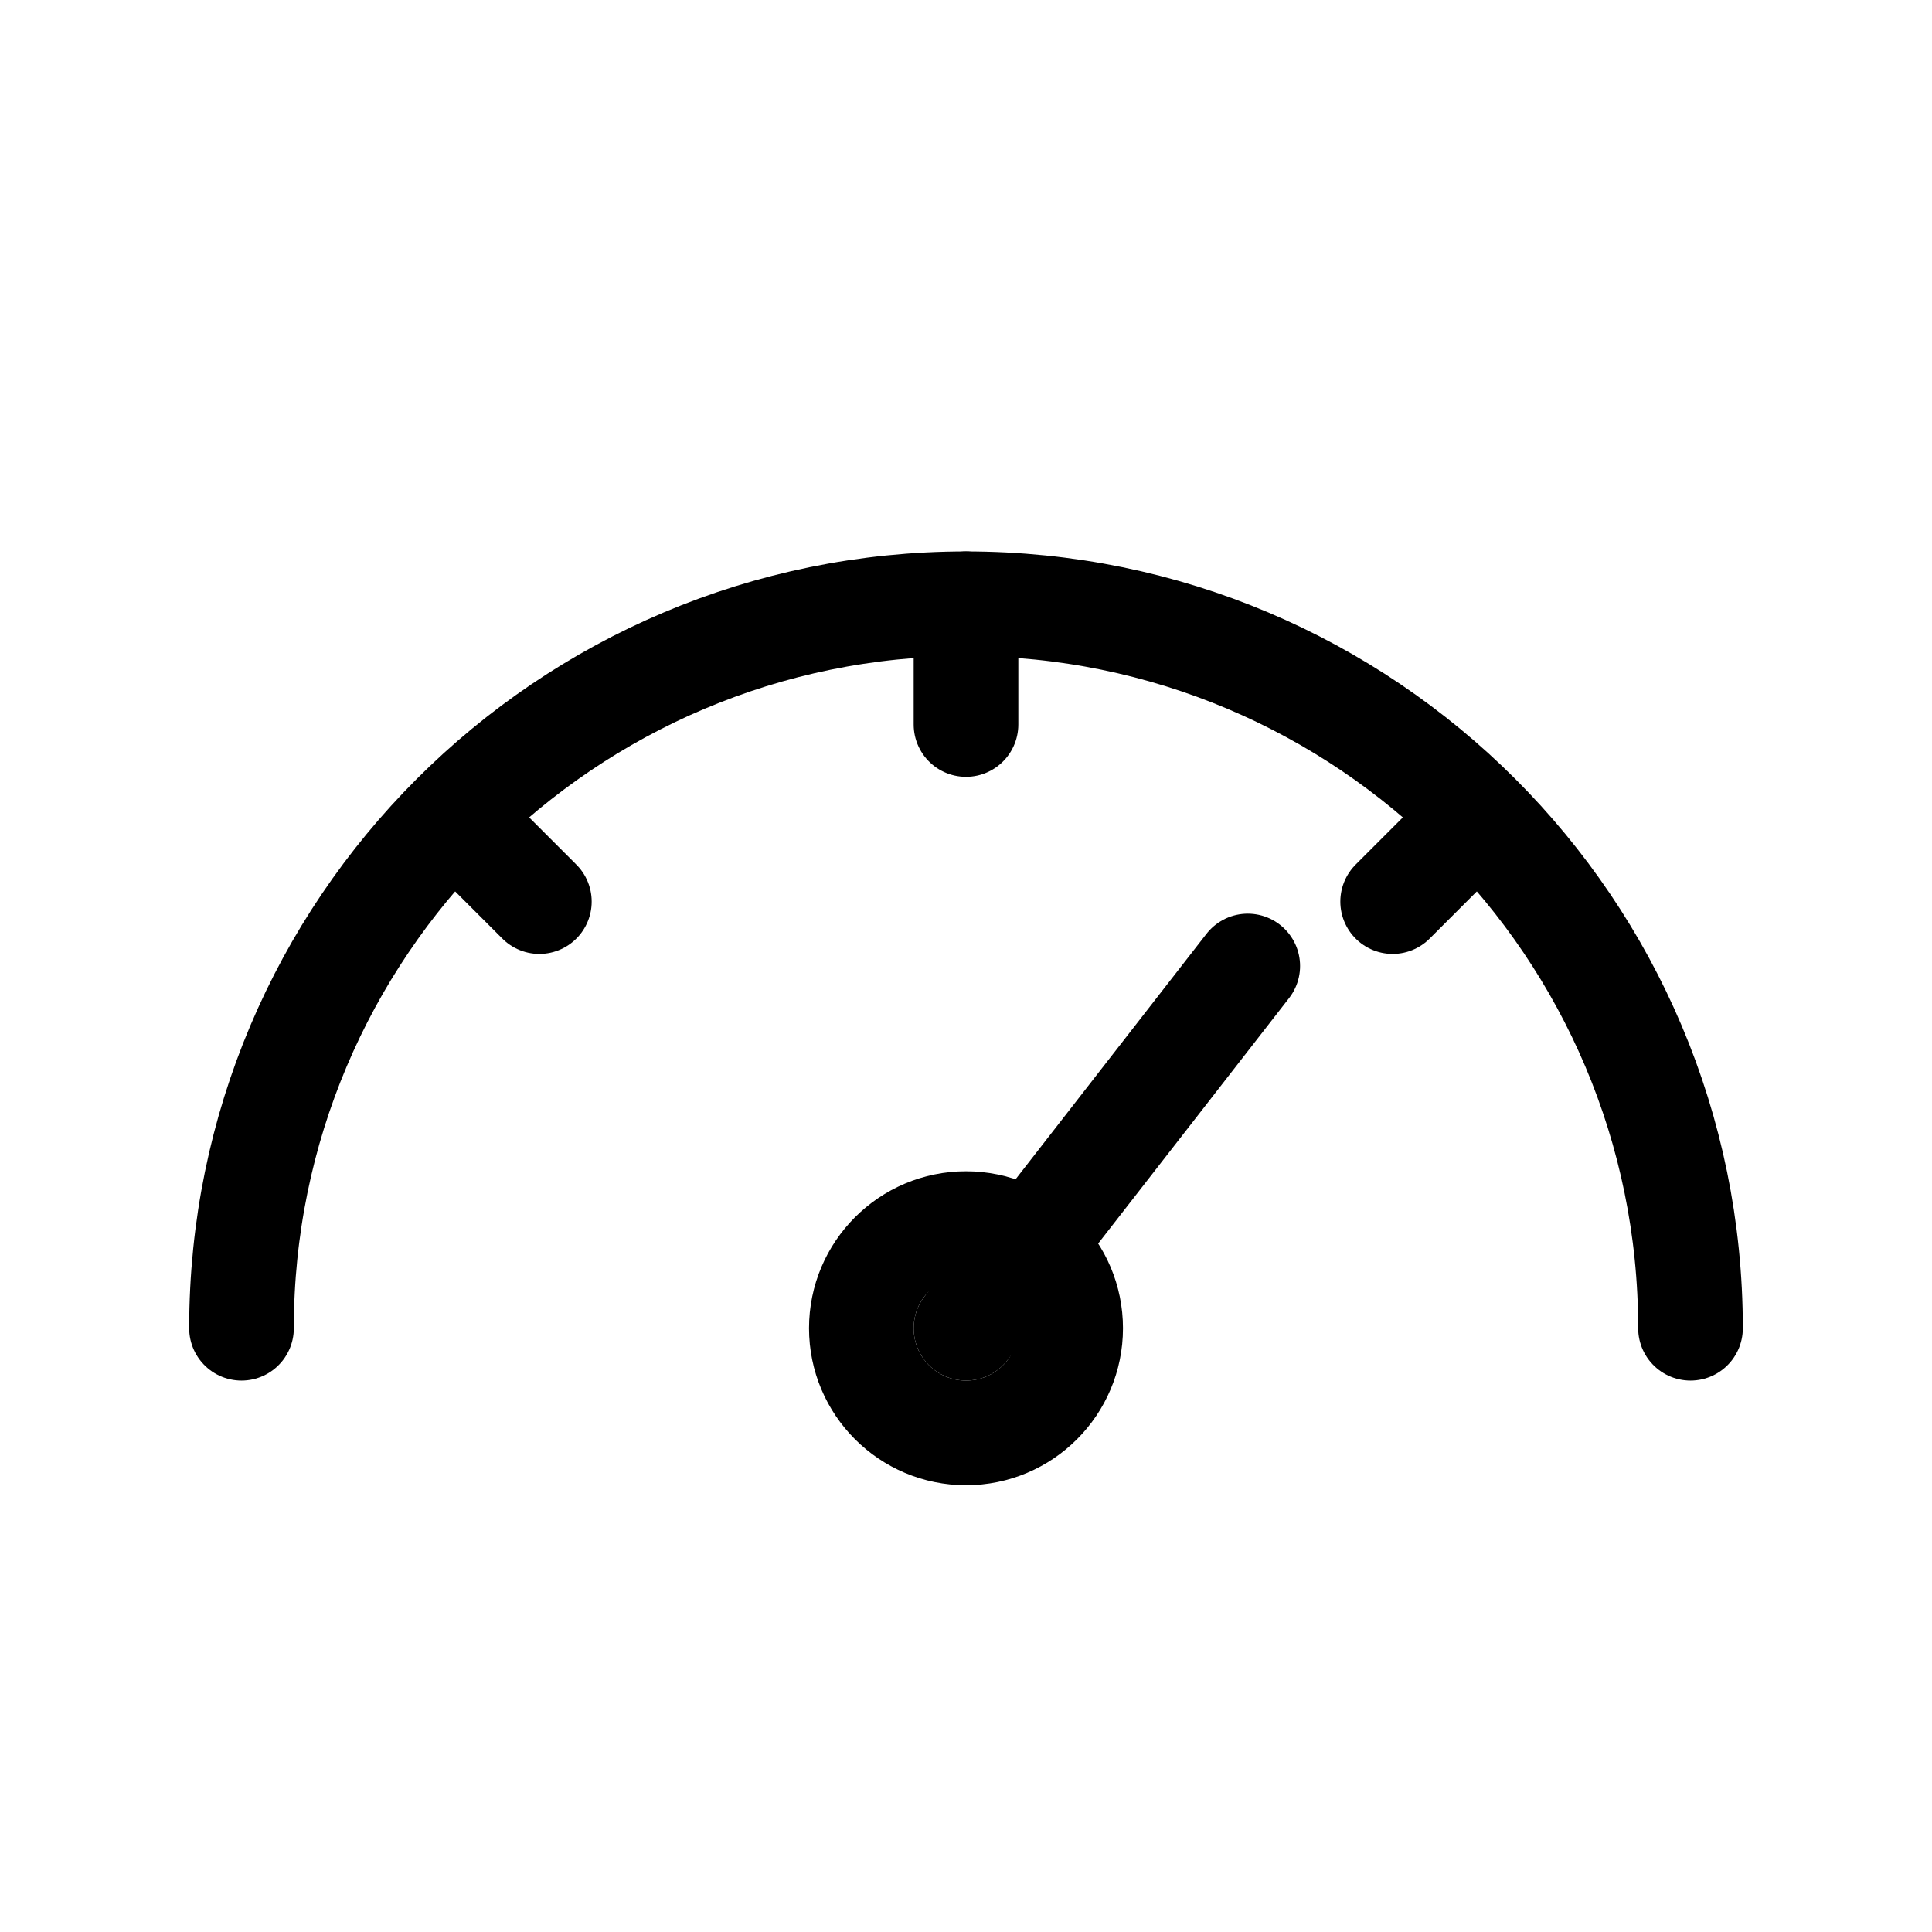
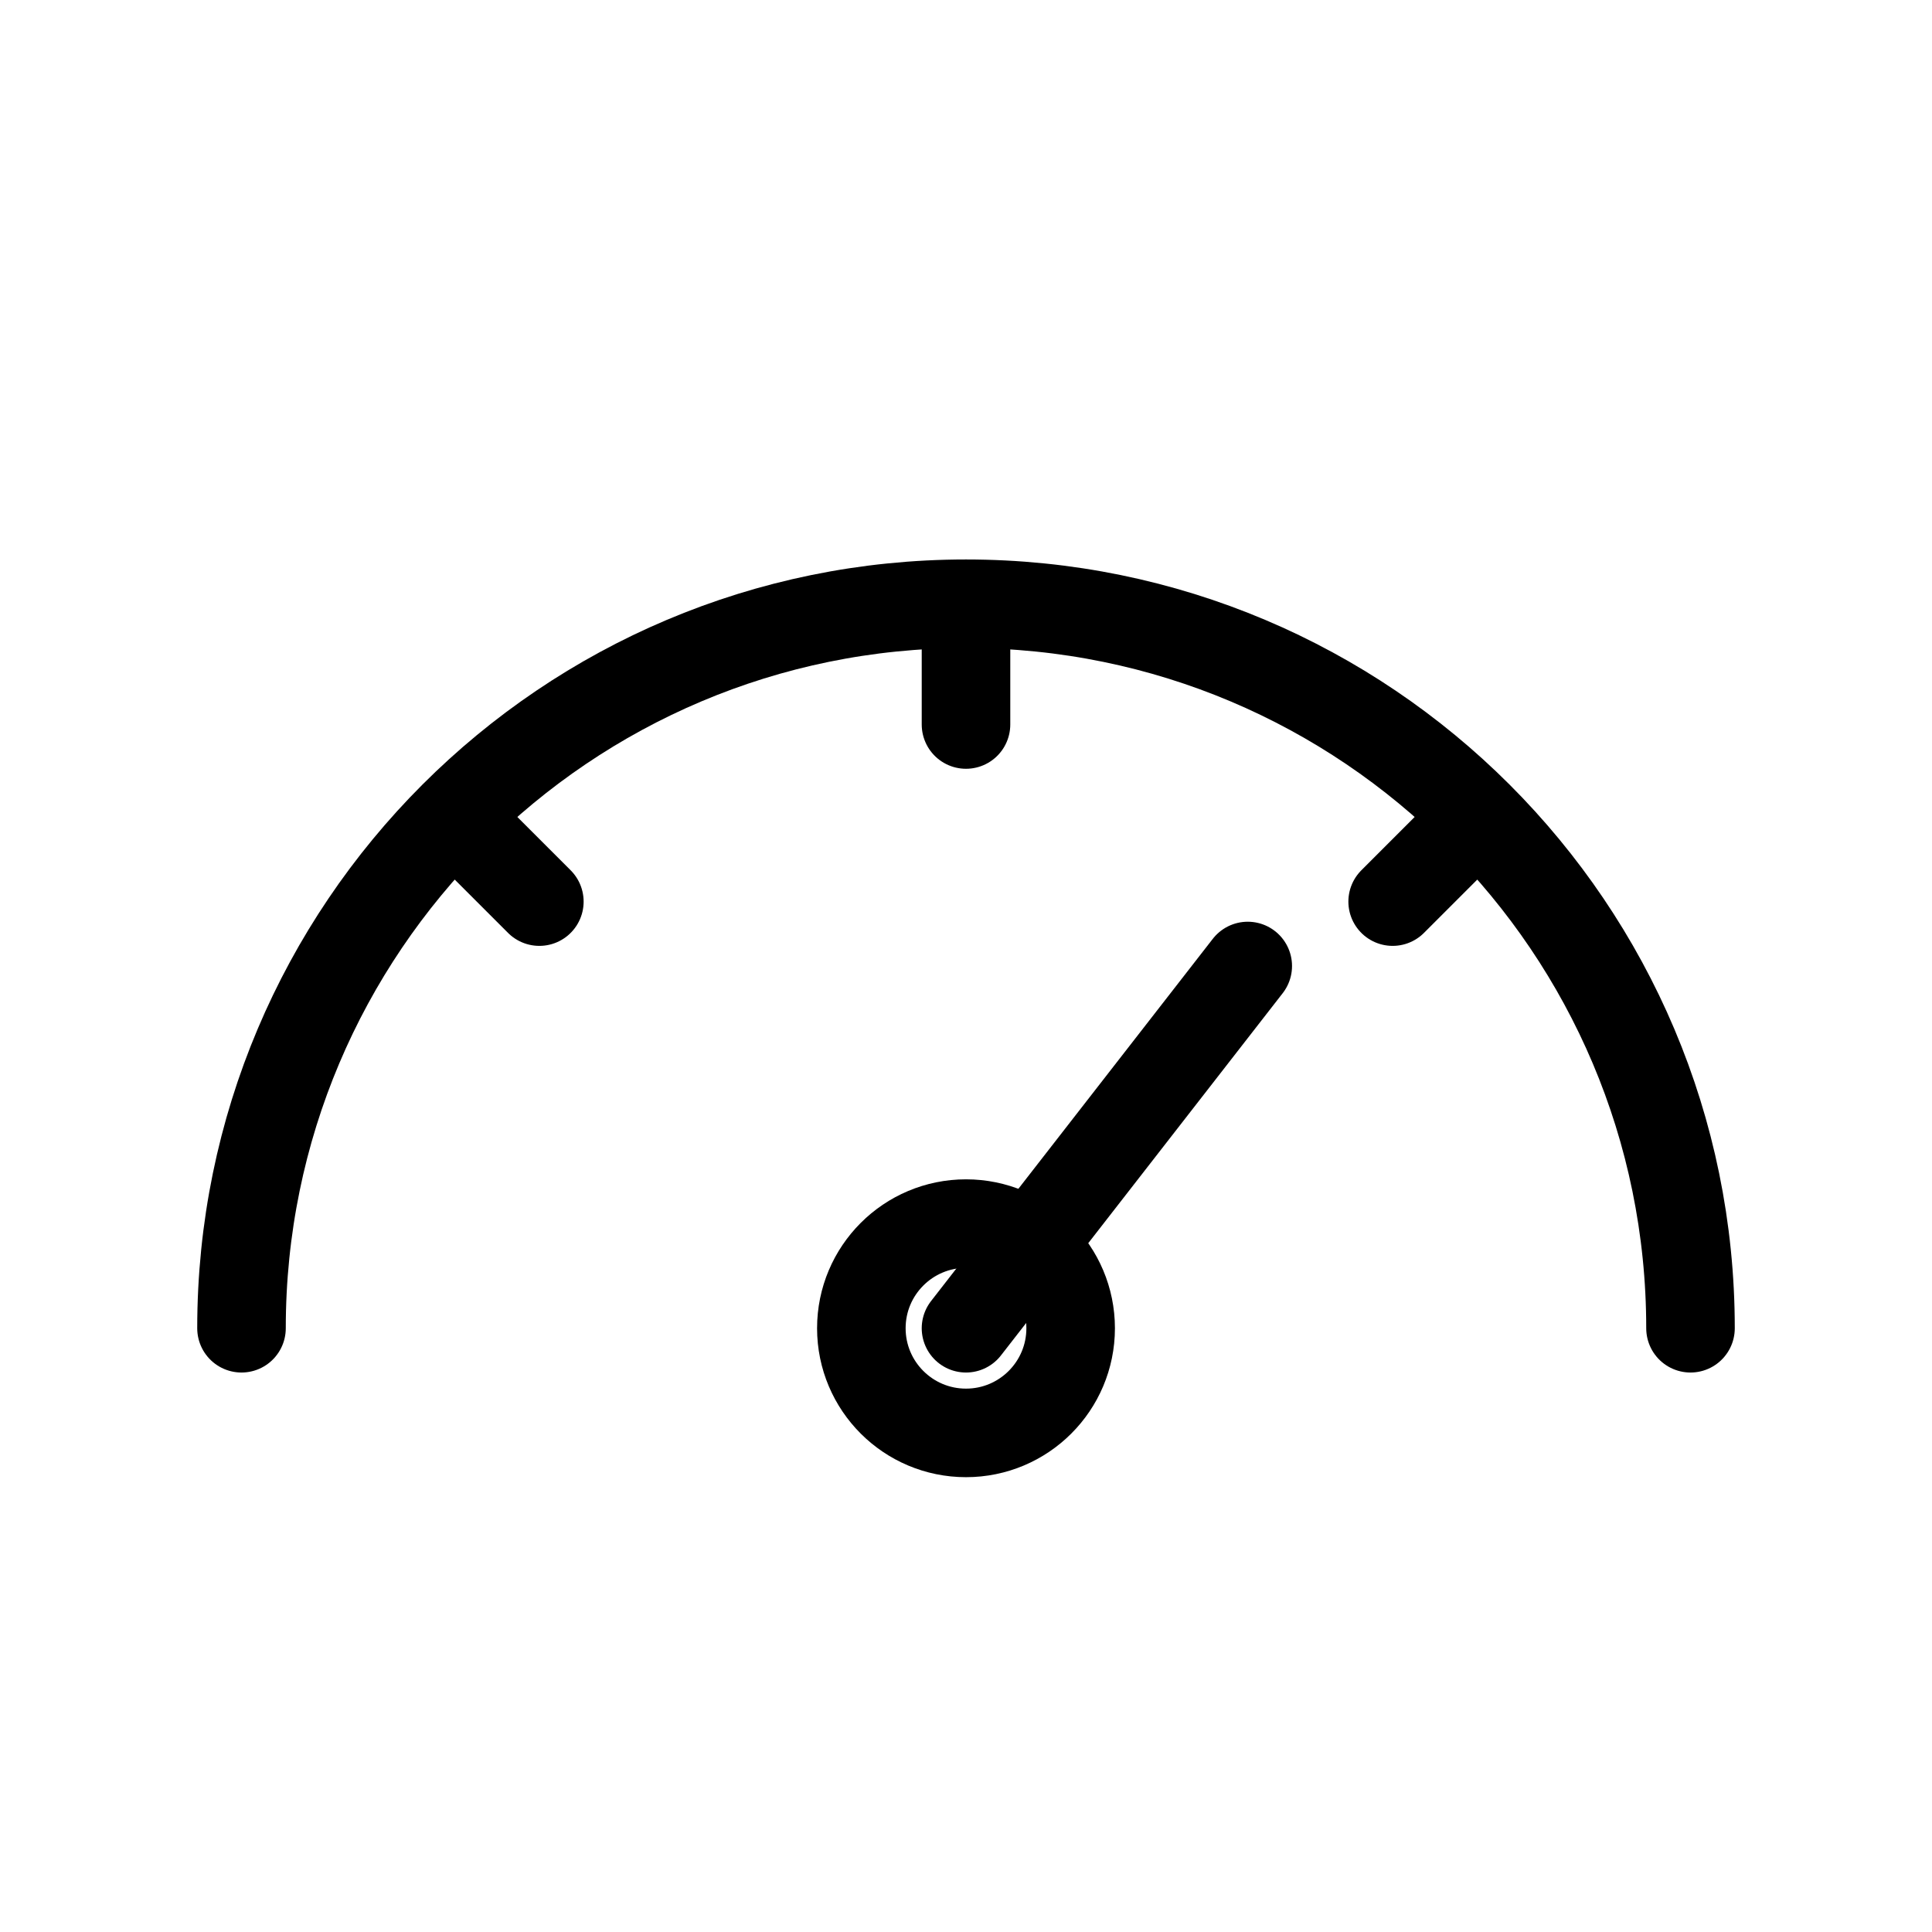
- <svg xmlns="http://www.w3.org/2000/svg" width="48" height="48" viewBox="0 0 48 48" fill="none" stroke="#000" stroke-width="2.6" stroke-linecap="round" stroke-linejoin="round">
+ <svg xmlns="http://www.w3.org/2000/svg" width="48" height="48" viewBox="0 0 48 48" fill="none" stroke="#000" stroke-width="2.2" stroke-linecap="round" stroke-linejoin="round">
  <path d="M6 33a18 18 0 0 1 36 0" />
  <path d="M24 15v3M11.3 20.3l2.1 2.1M36.7 20.3l-2.1 2.1" />
  <path d="M24 33l7-9" />
  <circle cx="24" cy="33" r="2.6" />
</svg>
